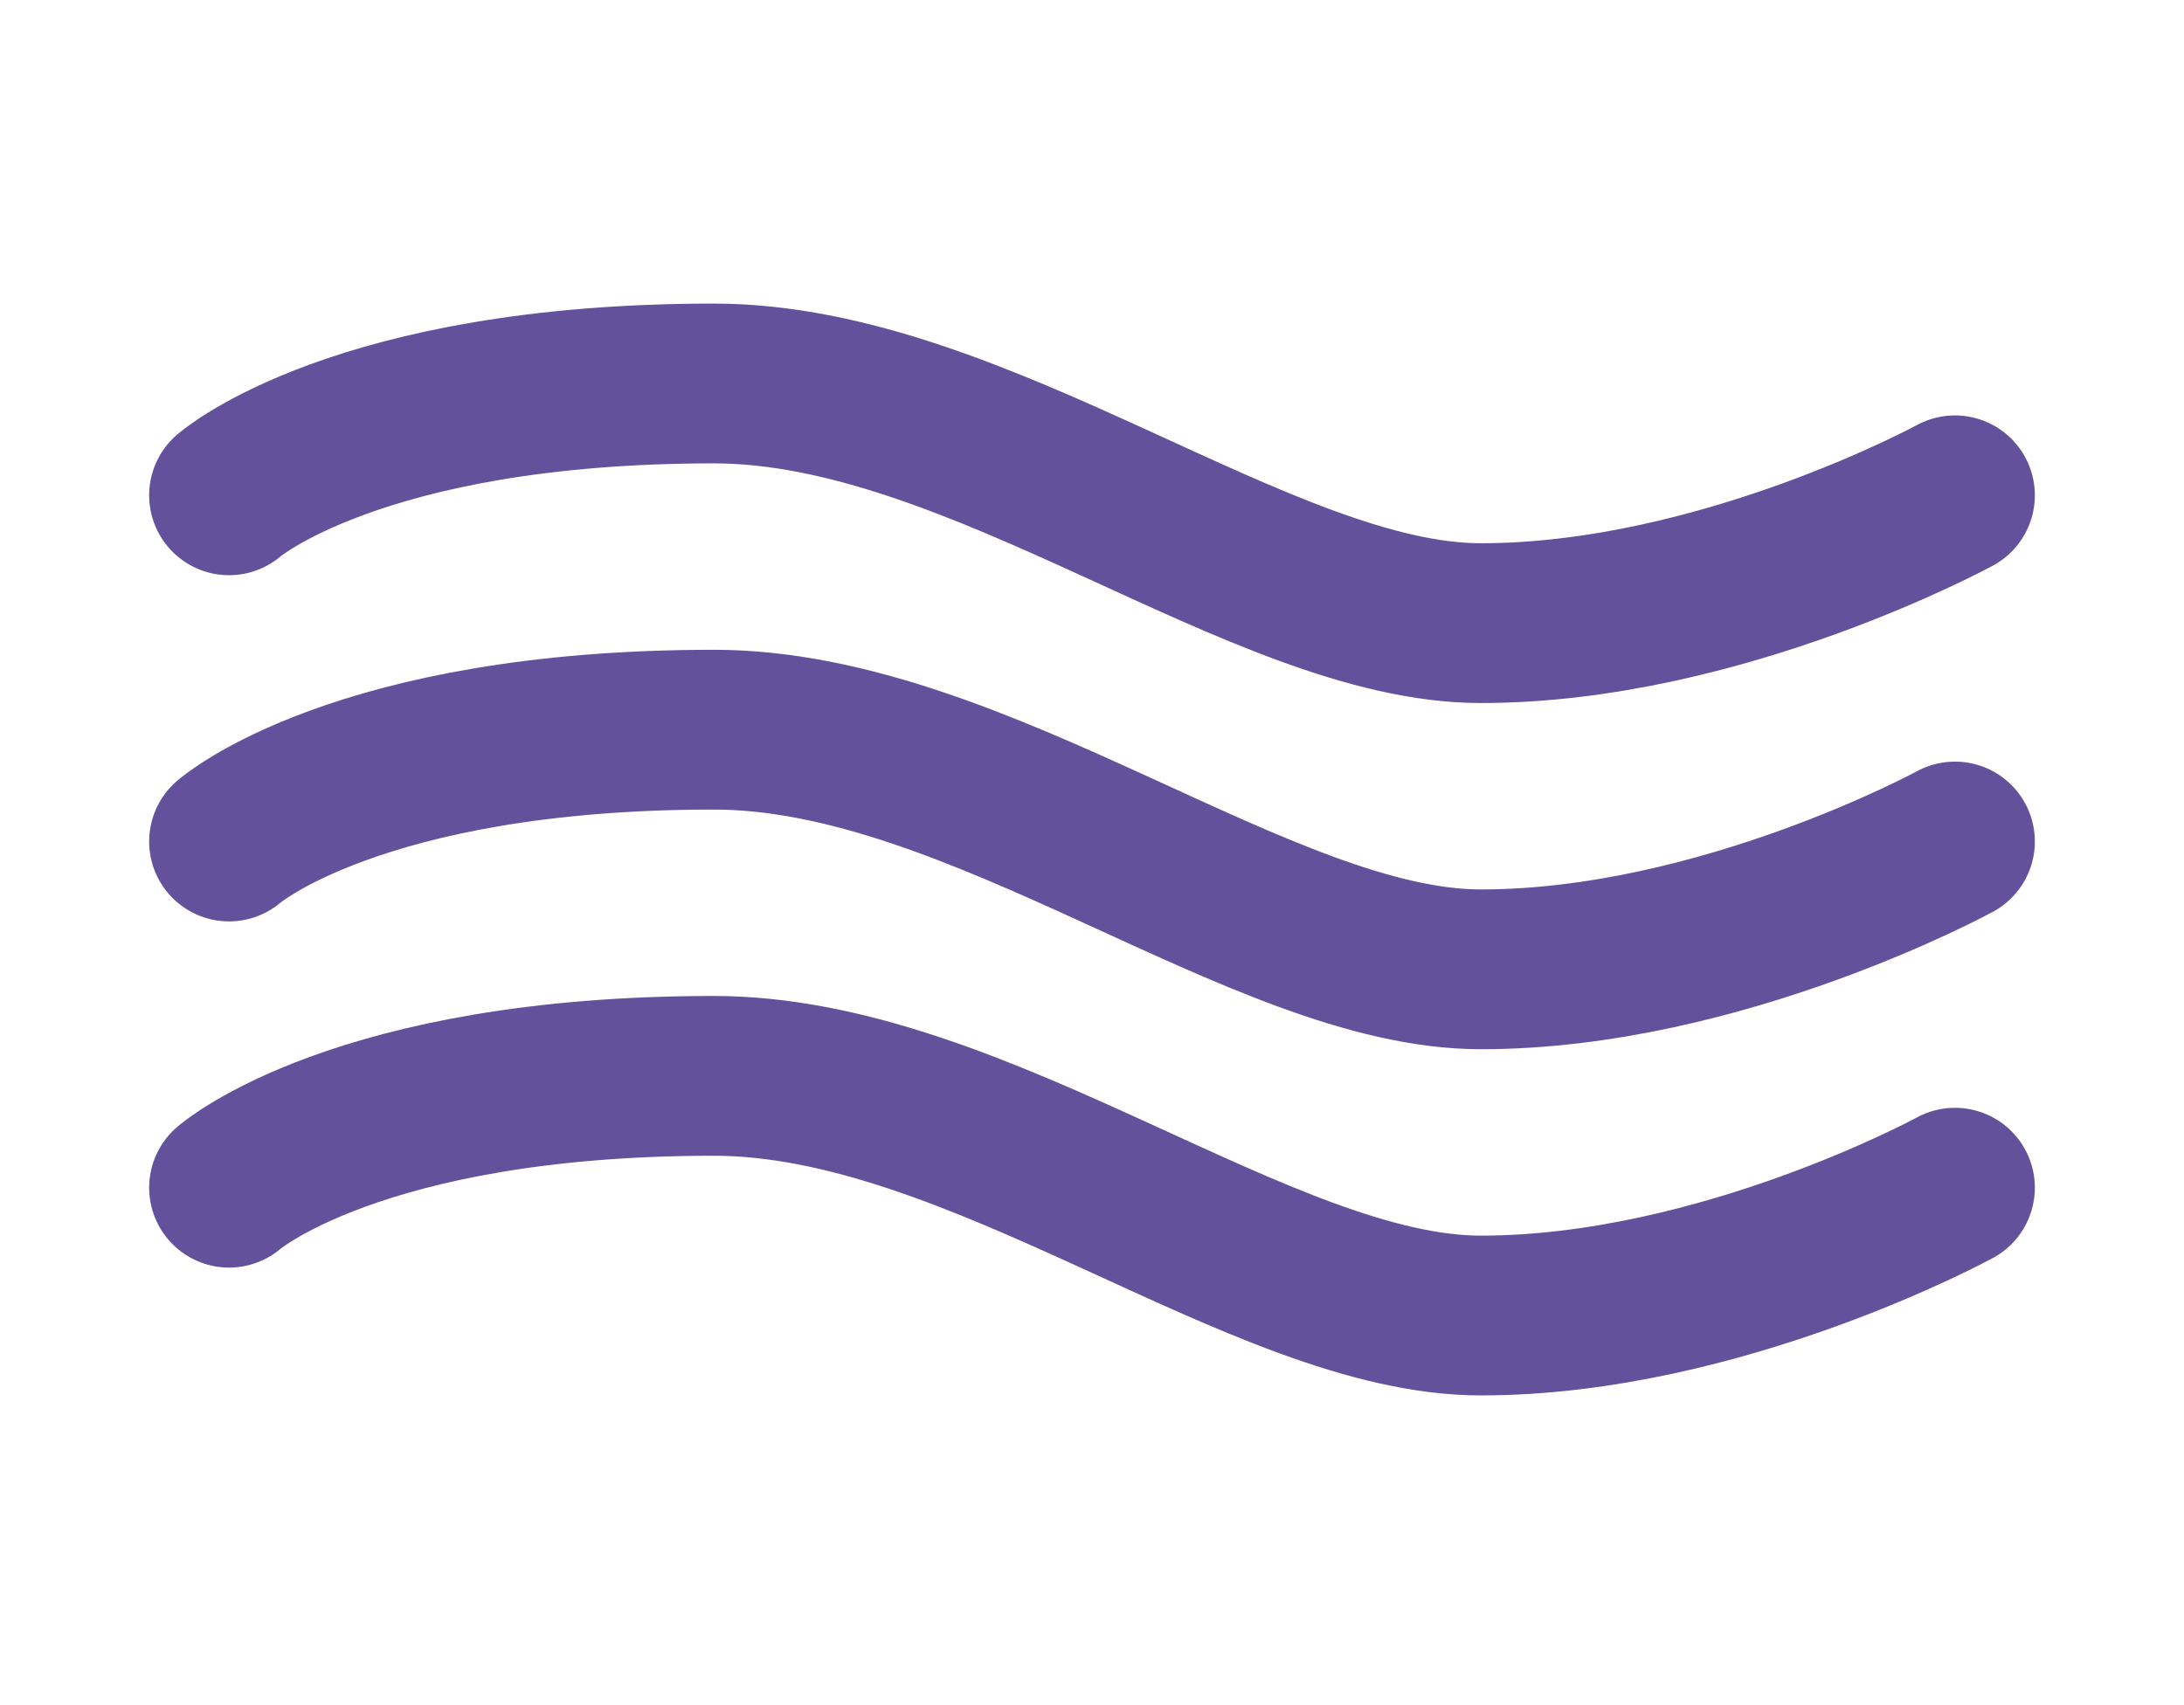
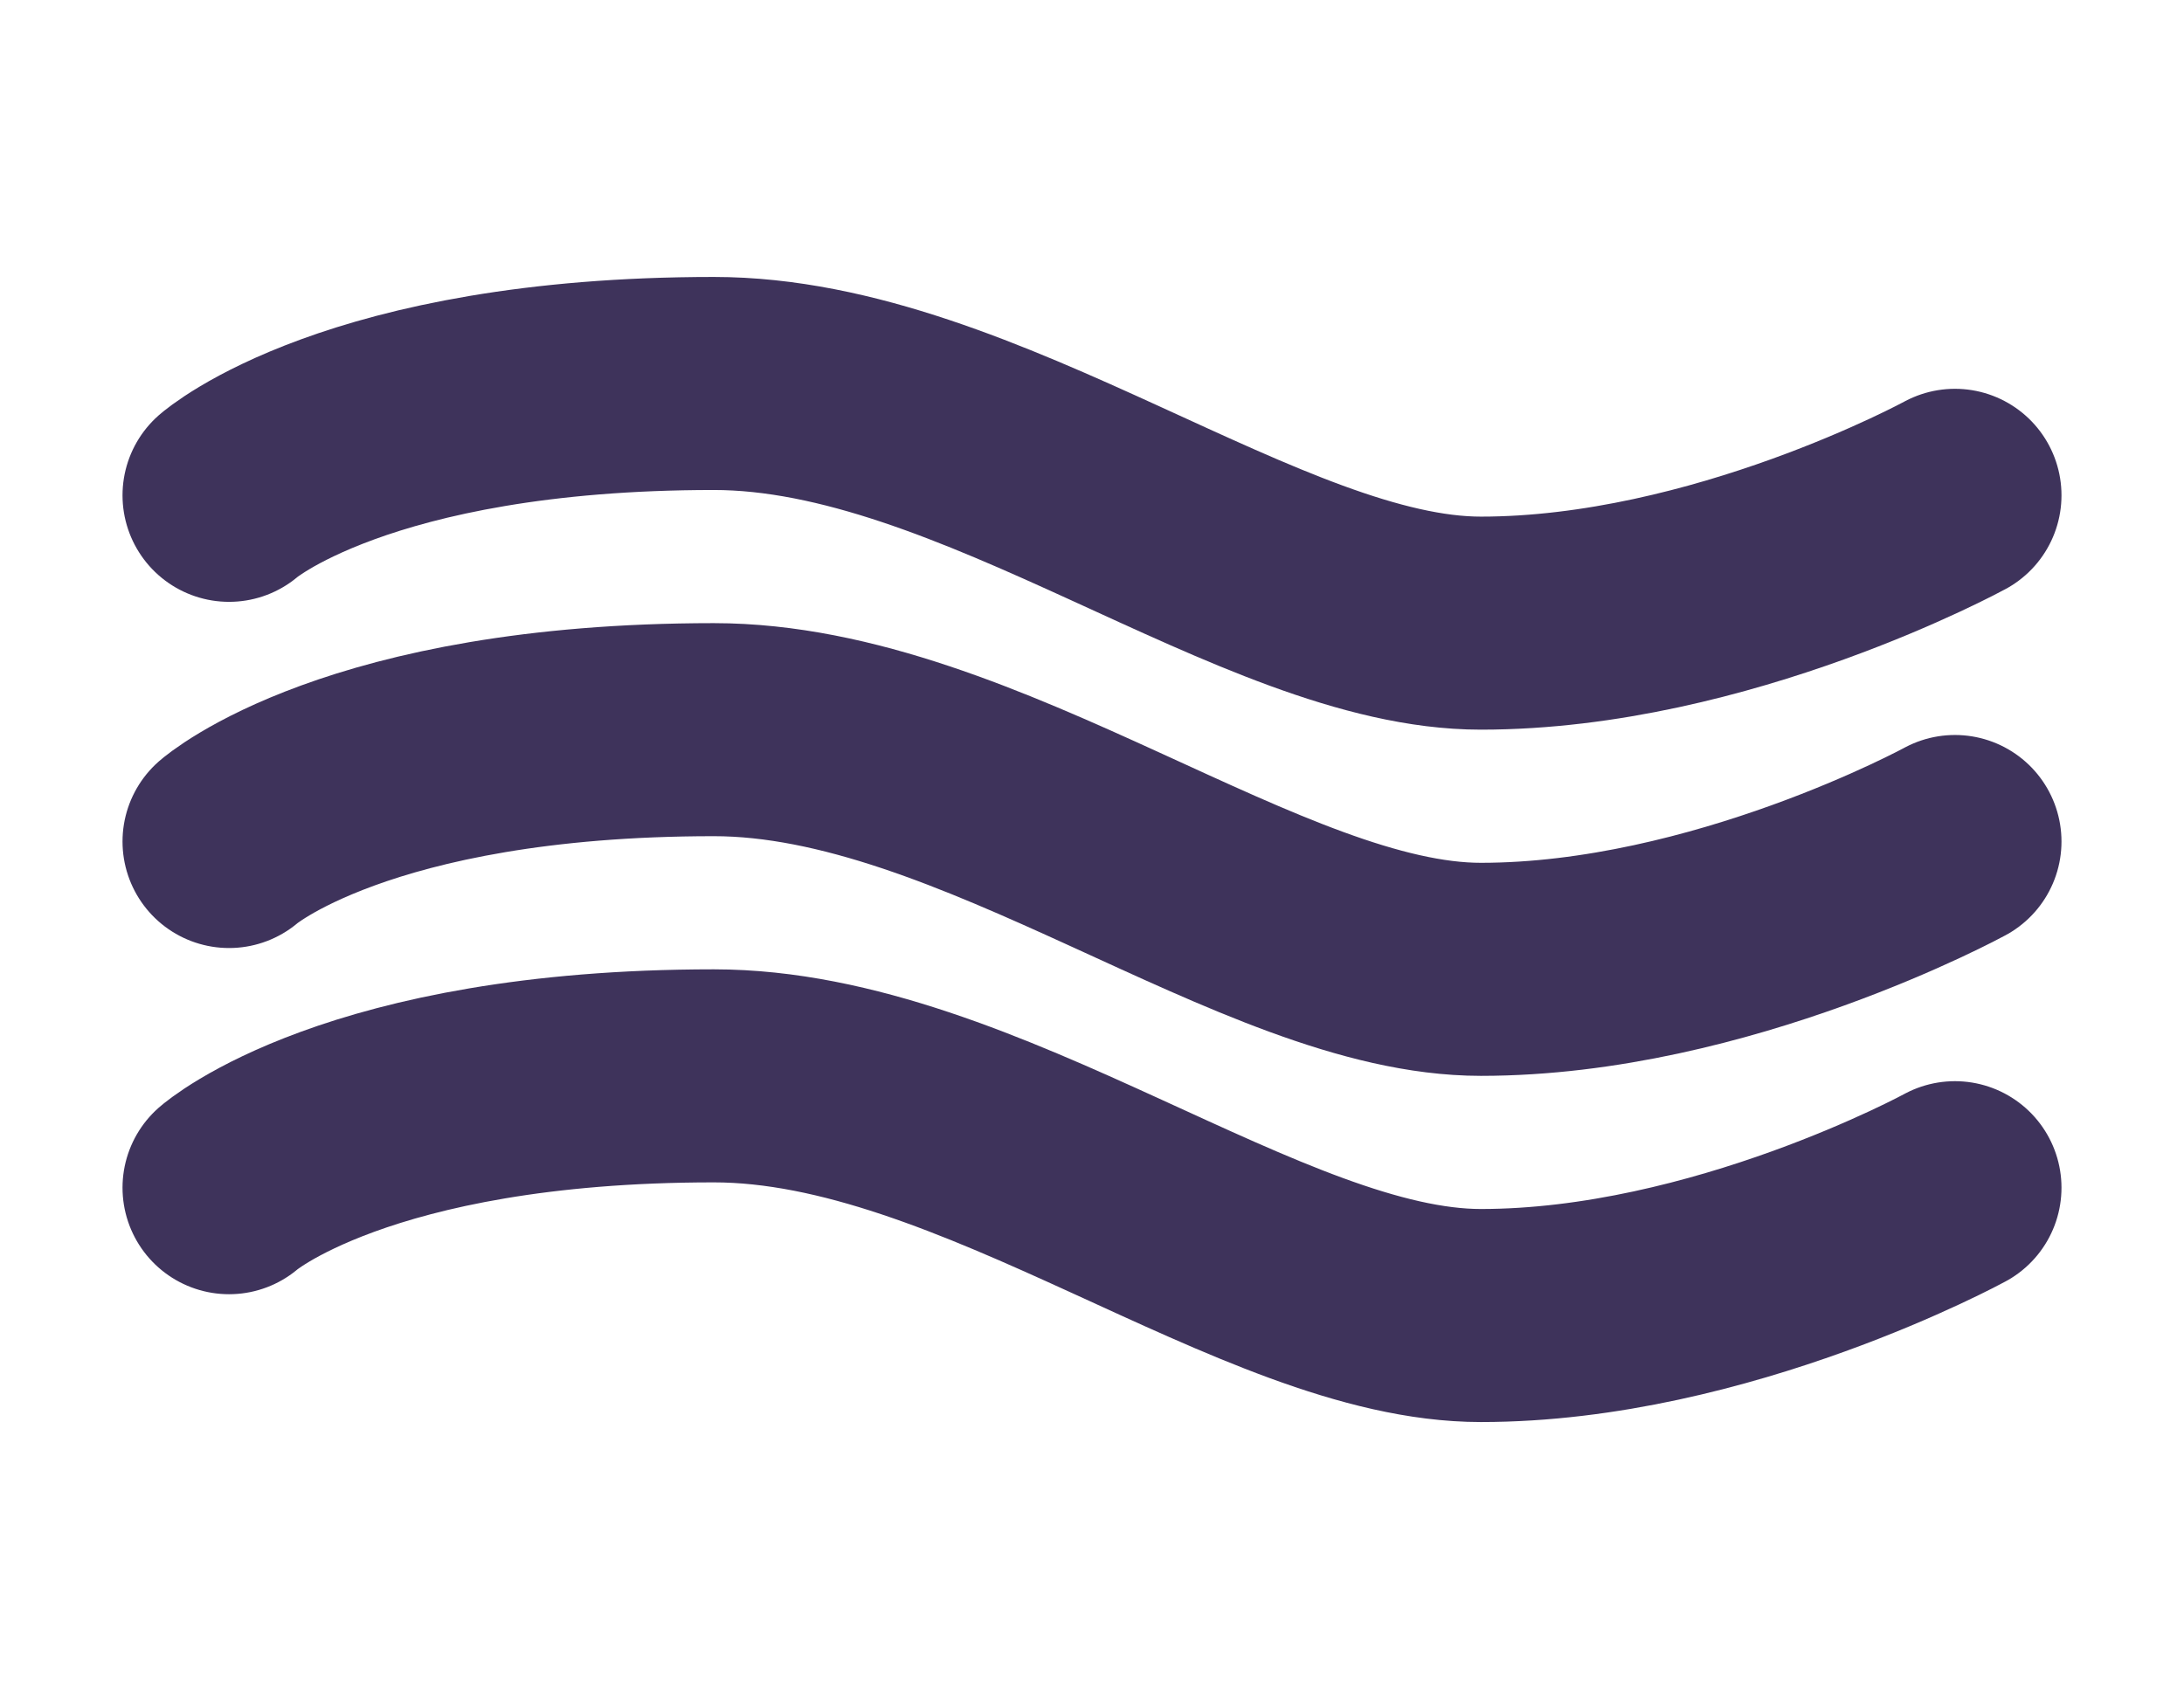
<svg xmlns="http://www.w3.org/2000/svg" version="1.1" id="Layer_1" x="0px" y="0px" viewBox="0 0 41 32" style="enable-background:new 0 0 41 32;" xml:space="preserve">
+   <style type="text/css">
+ 	.st0{fill:none;stroke:#3E335B;stroke-width:4;stroke-linecap:round;stroke-linejoin:round;stroke-miterlimit:10;}
+ </style>
  <g>
-     <path style="fill:none;stroke:#64519C;stroke-width:3;stroke-linecap:round;stroke-linejoin:round;stroke-miterlimit:10;" d="M4.3,9.3c0,0,2.4-2.1,9.1-2.1c5,0,10.3,4.5,14.4,4.5c4.5,0,8.9-2.4,8.9-2.4" />
-     <path style="fill:none;stroke:#64519C;stroke-width:3;stroke-linecap:round;stroke-linejoin:round;stroke-miterlimit:10;" d="M4.3,15.8c0,0,2.4-2.1,9.1-2.1c5,0,10.3,4.5,14.4,4.5c4.5,0,8.9-2.4,8.9-2.4" />
-     <path style="fill:none;stroke:#64519C;stroke-width:3;stroke-linecap:round;stroke-linejoin:round;stroke-miterlimit:10;" d="M4.3,22.3c0,0,2.4-2.1,9.1-2.1c5,0,10.3,4.5,14.4,4.5c4.5,0,8.9-2.4,8.9-2.4" />
+     <path class="st0" d="M4.3,9.3c0,0,2.4-2.1,9.1-2.1c5,0,10.3,4.5,14.4,4.5c4.5,0,8.9-2.4,8.9-2.4" />
+     <path class="st0" d="M4.3,15.8c0,0,2.4-2.1,9.1-2.1c5,0,10.3,4.5,14.4,4.5c4.5,0,8.9-2.4,8.9-2.4" />
+     <path class="st0" d="M4.3,22.3c0,0,2.4-2.1,9.1-2.1c5,0,10.3,4.5,14.4,4.5c4.5,0,8.9-2.4,8.9-2.4" />
  </g>
</svg>
